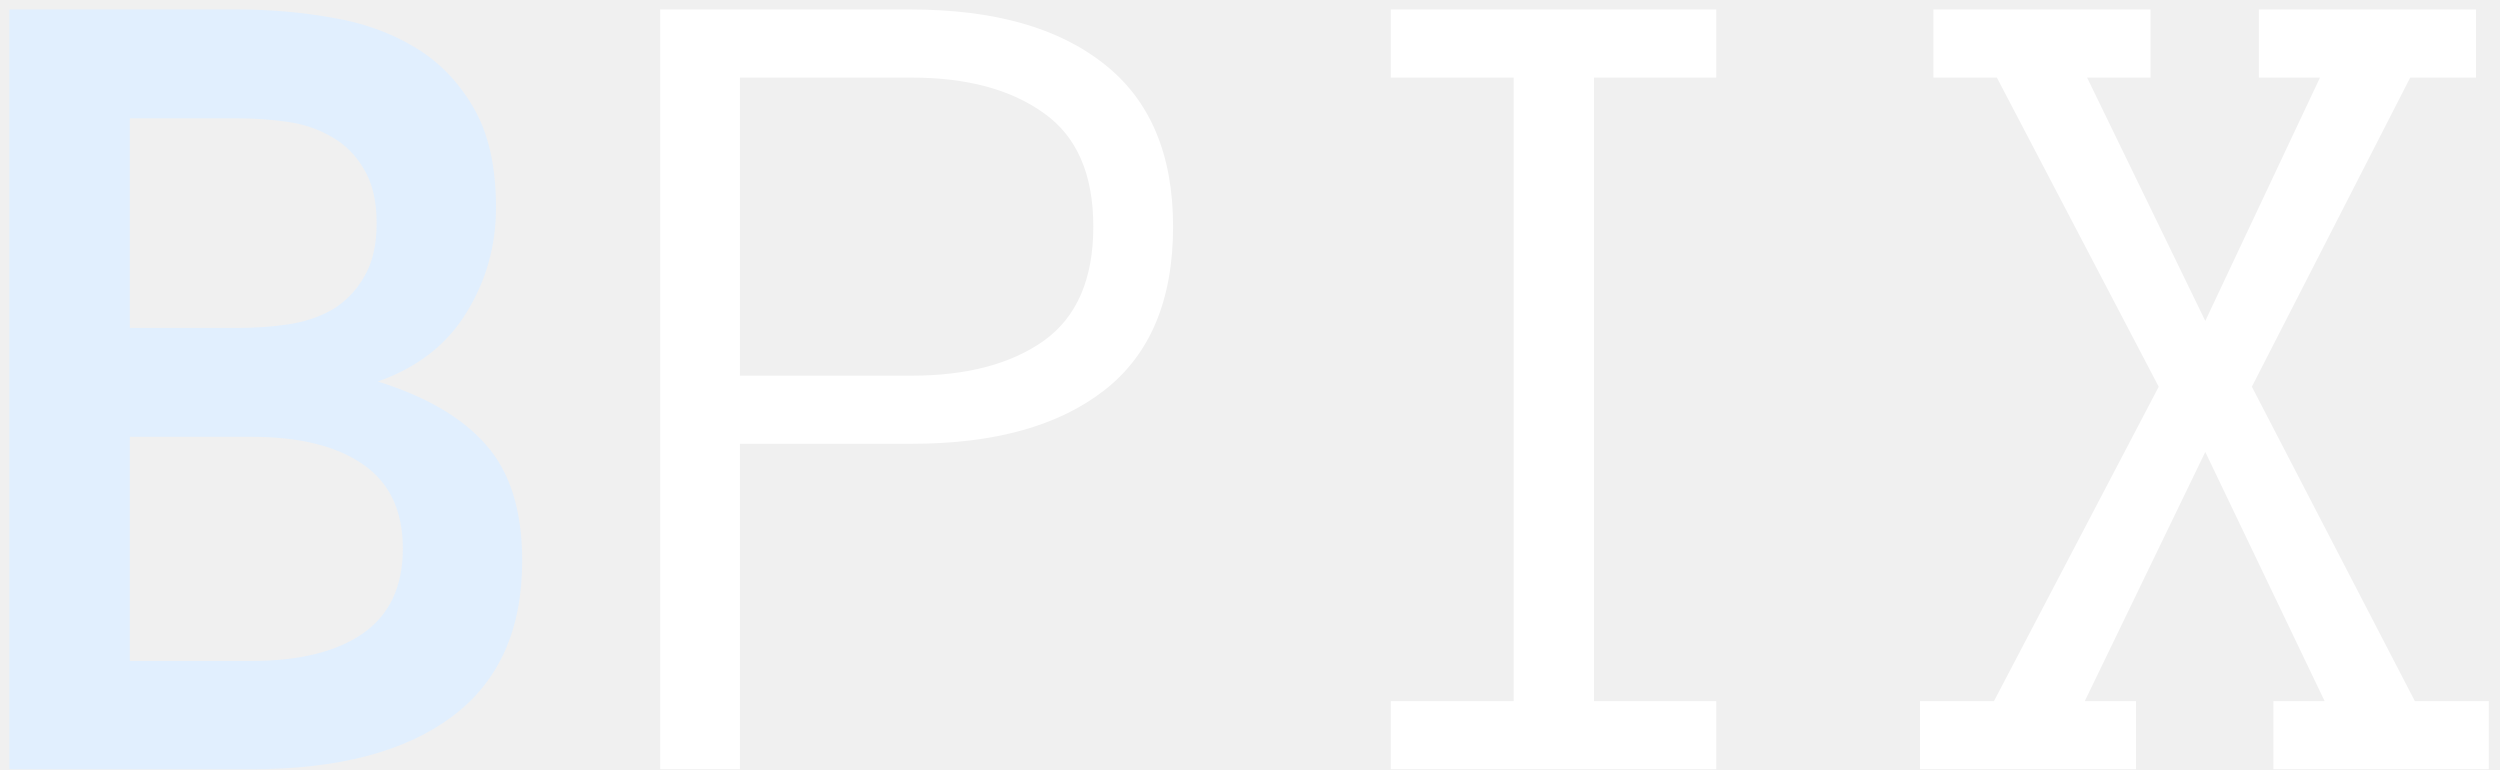
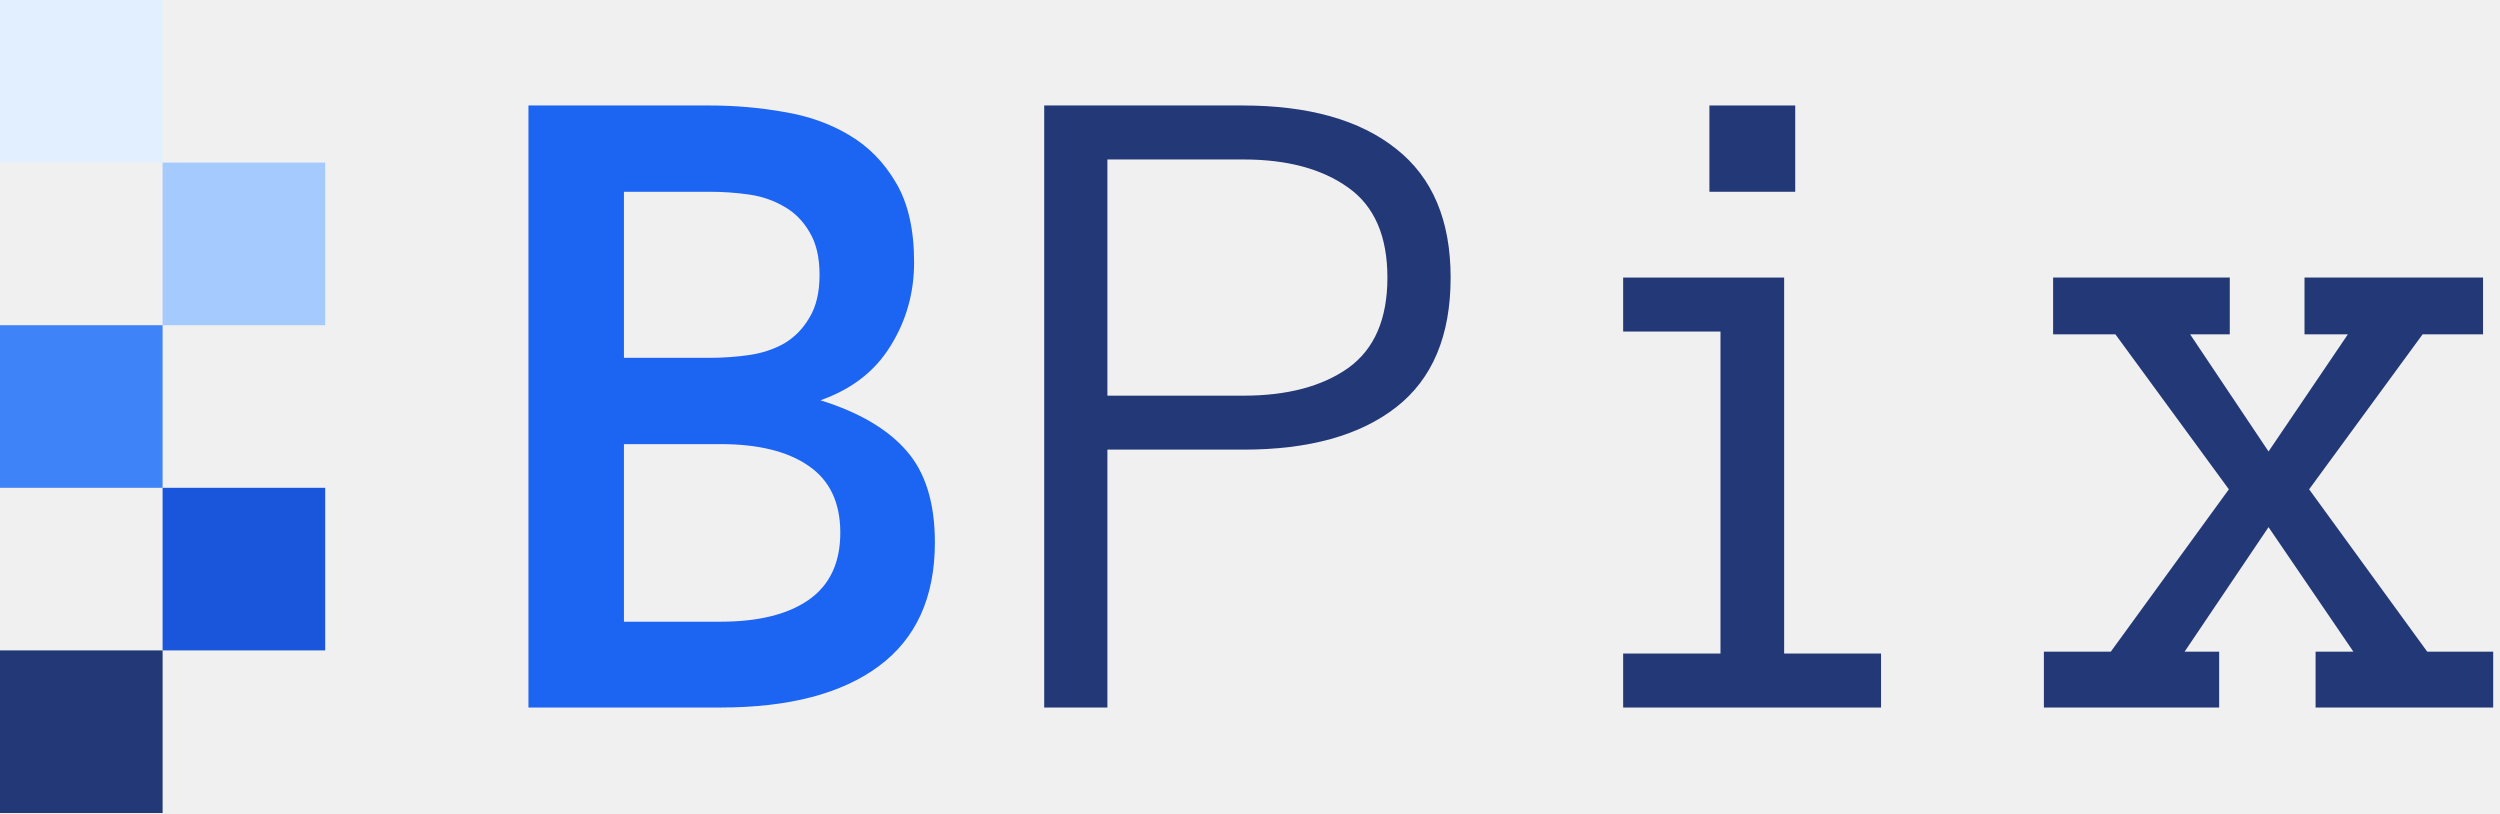
- <svg xmlns="http://www.w3.org/2000/svg" width="130" height="40" viewBox="0 0 130 40" fill="none">
-   <path d="M27.154 29.162C27.154 32.755 25.933 35.459 23.491 37.275C21.049 39.092 17.578 40 13.077 40H0.483V0.493H12.381C14.036 0.493 15.661 0.634 17.255 0.917C18.849 1.179 20.272 1.684 21.523 2.431C22.795 3.177 23.824 4.227 24.611 5.579C25.398 6.911 25.792 8.647 25.792 10.786C25.792 12.784 25.277 14.611 24.248 16.266C23.239 17.921 21.705 19.111 19.646 19.838C22.169 20.625 24.046 21.725 25.277 23.138C26.529 24.55 27.154 26.559 27.154 29.162ZM19.586 11.604C19.586 10.453 19.364 9.515 18.92 8.788C18.496 8.062 17.941 7.507 17.255 7.123C16.569 6.719 15.802 6.457 14.954 6.336C14.106 6.215 13.249 6.154 12.381 6.154H6.75V17.053H12.381C13.249 17.053 14.106 16.992 14.954 16.871C15.802 16.75 16.569 16.498 17.255 16.114C17.941 15.711 18.496 15.146 18.92 14.419C19.364 13.692 19.586 12.754 19.586 11.604ZM20.948 28.526C20.948 26.549 20.252 25.085 18.859 24.137C17.487 23.188 15.56 22.714 13.077 22.714H6.75V34.369H13.077C15.56 34.369 17.487 33.895 18.859 32.946C20.252 31.977 20.948 30.504 20.948 28.526Z" fill="#E1EFFE" />
-   <path d="M61 11.785C61 15.6 59.809 18.435 57.428 20.292C55.046 22.149 51.706 23.077 47.407 23.077H38.477V40H34.329V0.493H47.347C51.686 0.493 55.046 1.442 57.428 3.339C59.809 5.216 61 8.031 61 11.785ZM56.852 11.785C56.852 9.061 55.995 7.093 54.279 5.882C52.564 4.651 50.273 4.035 47.407 4.035H38.477V19.535H47.407C50.273 19.535 52.564 18.93 54.279 17.719C55.995 16.488 56.852 14.51 56.852 11.785ZM89.245 40H72.322V36.458H78.71V4.035H72.322V0.493H89.245V4.035H82.888V36.458H89.245V40ZM129.418 40H118.217V36.458H120.881L114.675 23.501L108.408 36.458H111.072V40H99.841V36.458H103.686L112.253 20.11L103.837 4.035H100.537V0.493H111.829V4.035H108.529L114.675 16.689L120.639 4.035H117.46V0.493H128.752V4.035H125.331L117.097 20.11L125.573 36.458H129.418V40Z" fill="white" />
+ <svg xmlns="http://www.w3.org/2000/svg" width="123" height="40" viewBox="0 0 123 40" fill="none">
+   <rect width="8" height="8" fill="#E1EFFE" />
+   <rect x="8" y="24" width="8" height="8" fill="#1A56DB" />
+   <rect x="8" y="8" width="8" height="8" fill="#A4CAFE" />
+   <rect y="32" width="8" height="8" fill="#233876" />
+   <rect y="16" width="8" height="8" fill="#3F83F8" />
+   <path d="M45.996 26.684C45.996 29.378 45.08 31.405 43.249 32.767C41.419 34.129 38.816 34.81 35.442 34.81H26V5.19H34.92C36.16 5.19 37.379 5.296 38.574 5.508C39.769 5.705 40.836 6.083 41.774 6.643C42.727 7.203 43.499 7.99 44.089 9.003C44.679 10.002 44.974 11.303 44.974 12.907C44.974 14.405 44.589 15.775 43.817 17.015C43.06 18.256 41.91 19.149 40.367 19.694C42.258 20.284 43.666 21.108 44.589 22.168C45.527 23.227 45.996 24.732 45.996 26.684ZM40.322 13.52C40.322 12.658 40.155 11.954 39.822 11.409C39.505 10.865 39.088 10.448 38.574 10.161C38.059 9.858 37.484 9.662 36.849 9.571C36.214 9.48 35.57 9.435 34.92 9.435H30.698V17.605H34.92C35.57 17.605 36.214 17.56 36.849 17.469C37.484 17.378 38.059 17.189 38.574 16.902C39.088 16.599 39.505 16.176 39.822 15.631C40.155 15.086 40.322 14.383 40.322 13.52ZM41.343 26.207C41.343 24.725 40.821 23.628 39.777 22.916C38.748 22.205 37.303 21.85 35.442 21.85H30.698V30.588H35.442C37.303 30.588 38.748 30.232 39.777 29.521C40.821 28.795 41.343 27.69 41.343 26.207Z" fill="#1C64F2" />
+   <path d="M71.371 13.656C71.371 16.516 70.478 18.642 68.692 20.034C66.907 21.426 64.403 22.122 61.18 22.122H54.484V34.81H51.375V5.19H61.135C64.388 5.19 66.907 5.902 68.692 7.324C70.478 8.731 71.371 10.842 71.371 13.656ZM68.261 13.656C68.261 11.614 67.618 10.138 66.332 9.23C65.046 8.307 63.328 7.846 61.18 7.846H54.484V19.467H61.18C63.328 19.467 65.046 19.013 66.332 18.105C67.618 17.182 68.261 15.699 68.261 13.656Z" fill="#233876" />
+   <path d="M88.325 9.435H84.103V5.19H88.325V9.435ZM92.547 34.81H79.859V32.154H84.648V16.312H79.859V13.656H87.78V32.154H92.547V34.81Z" fill="#233876" />
+   <path d="M122.665 34.81H113.927V32.063H115.788L111.612 25.935L107.481 32.063H109.183V34.81H100.559V32.063H103.85L109.66 24.074L104.077 16.448H101.013V13.656H109.705V16.448H107.753L111.612 22.213L115.516 16.448H113.382V13.656H122.166V16.448H119.193L113.609 24.074L119.42 32.063H122.665V34.81Z" fill="#233876" />
</svg>
